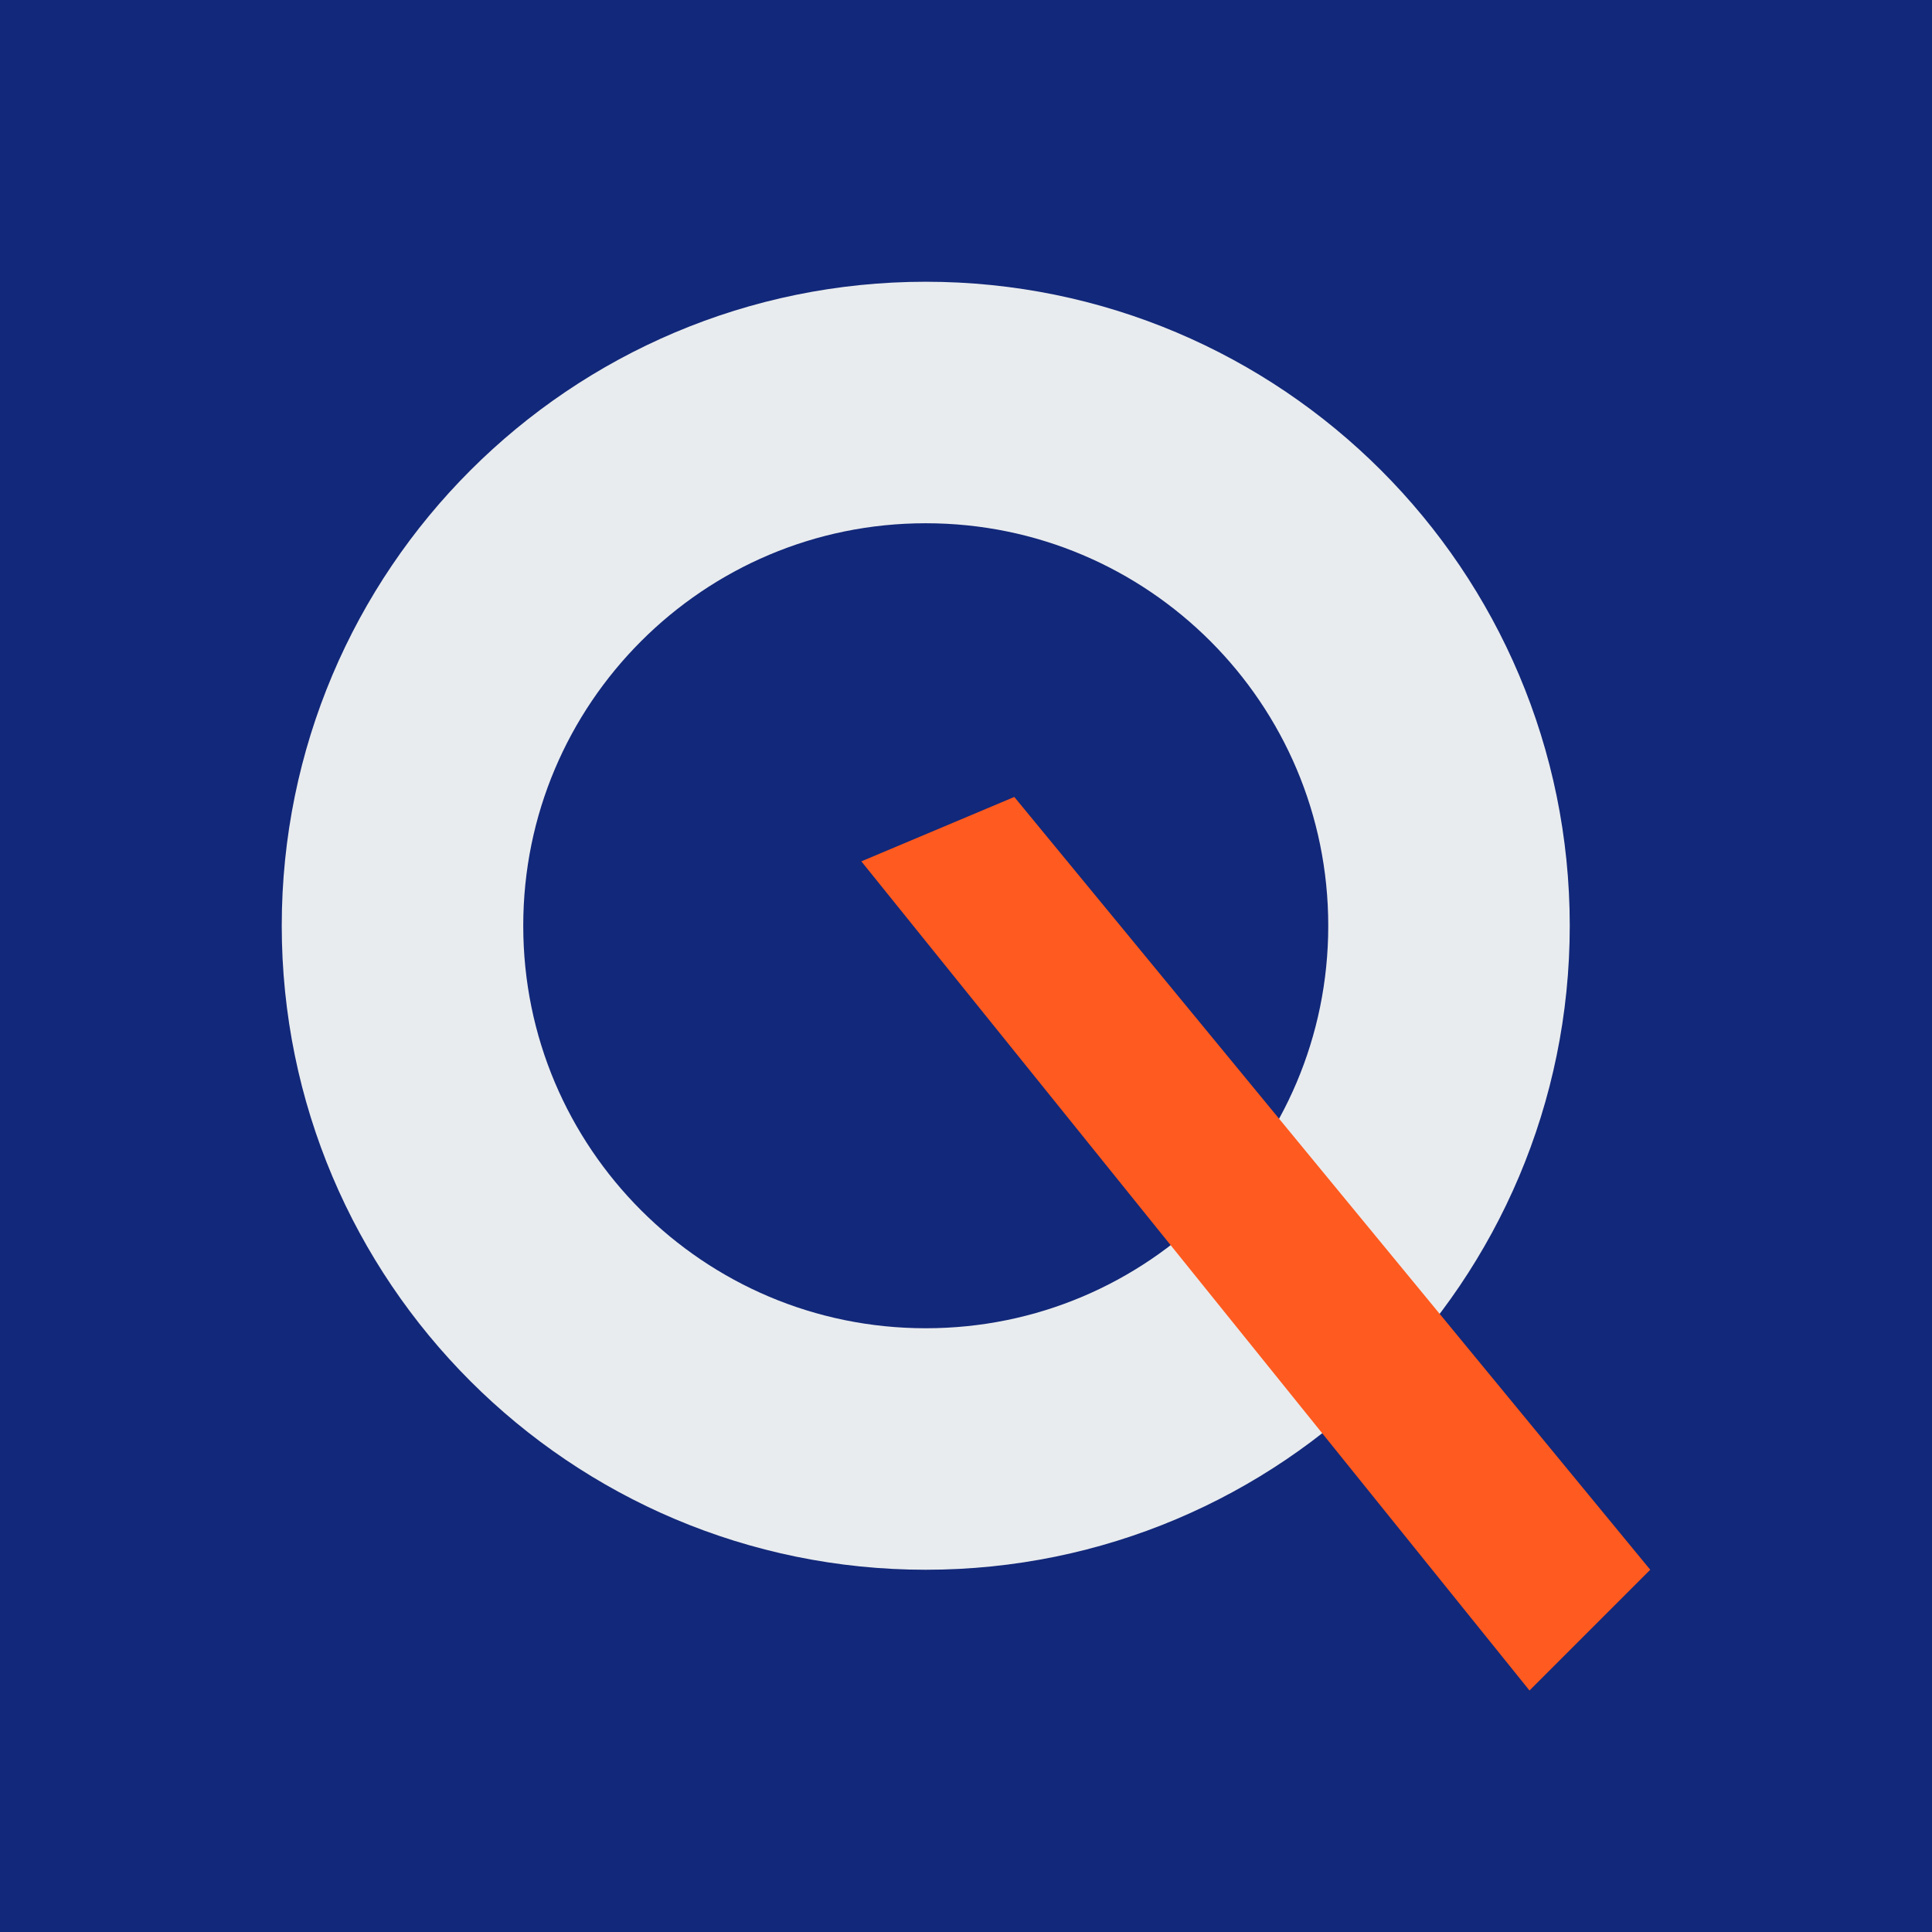
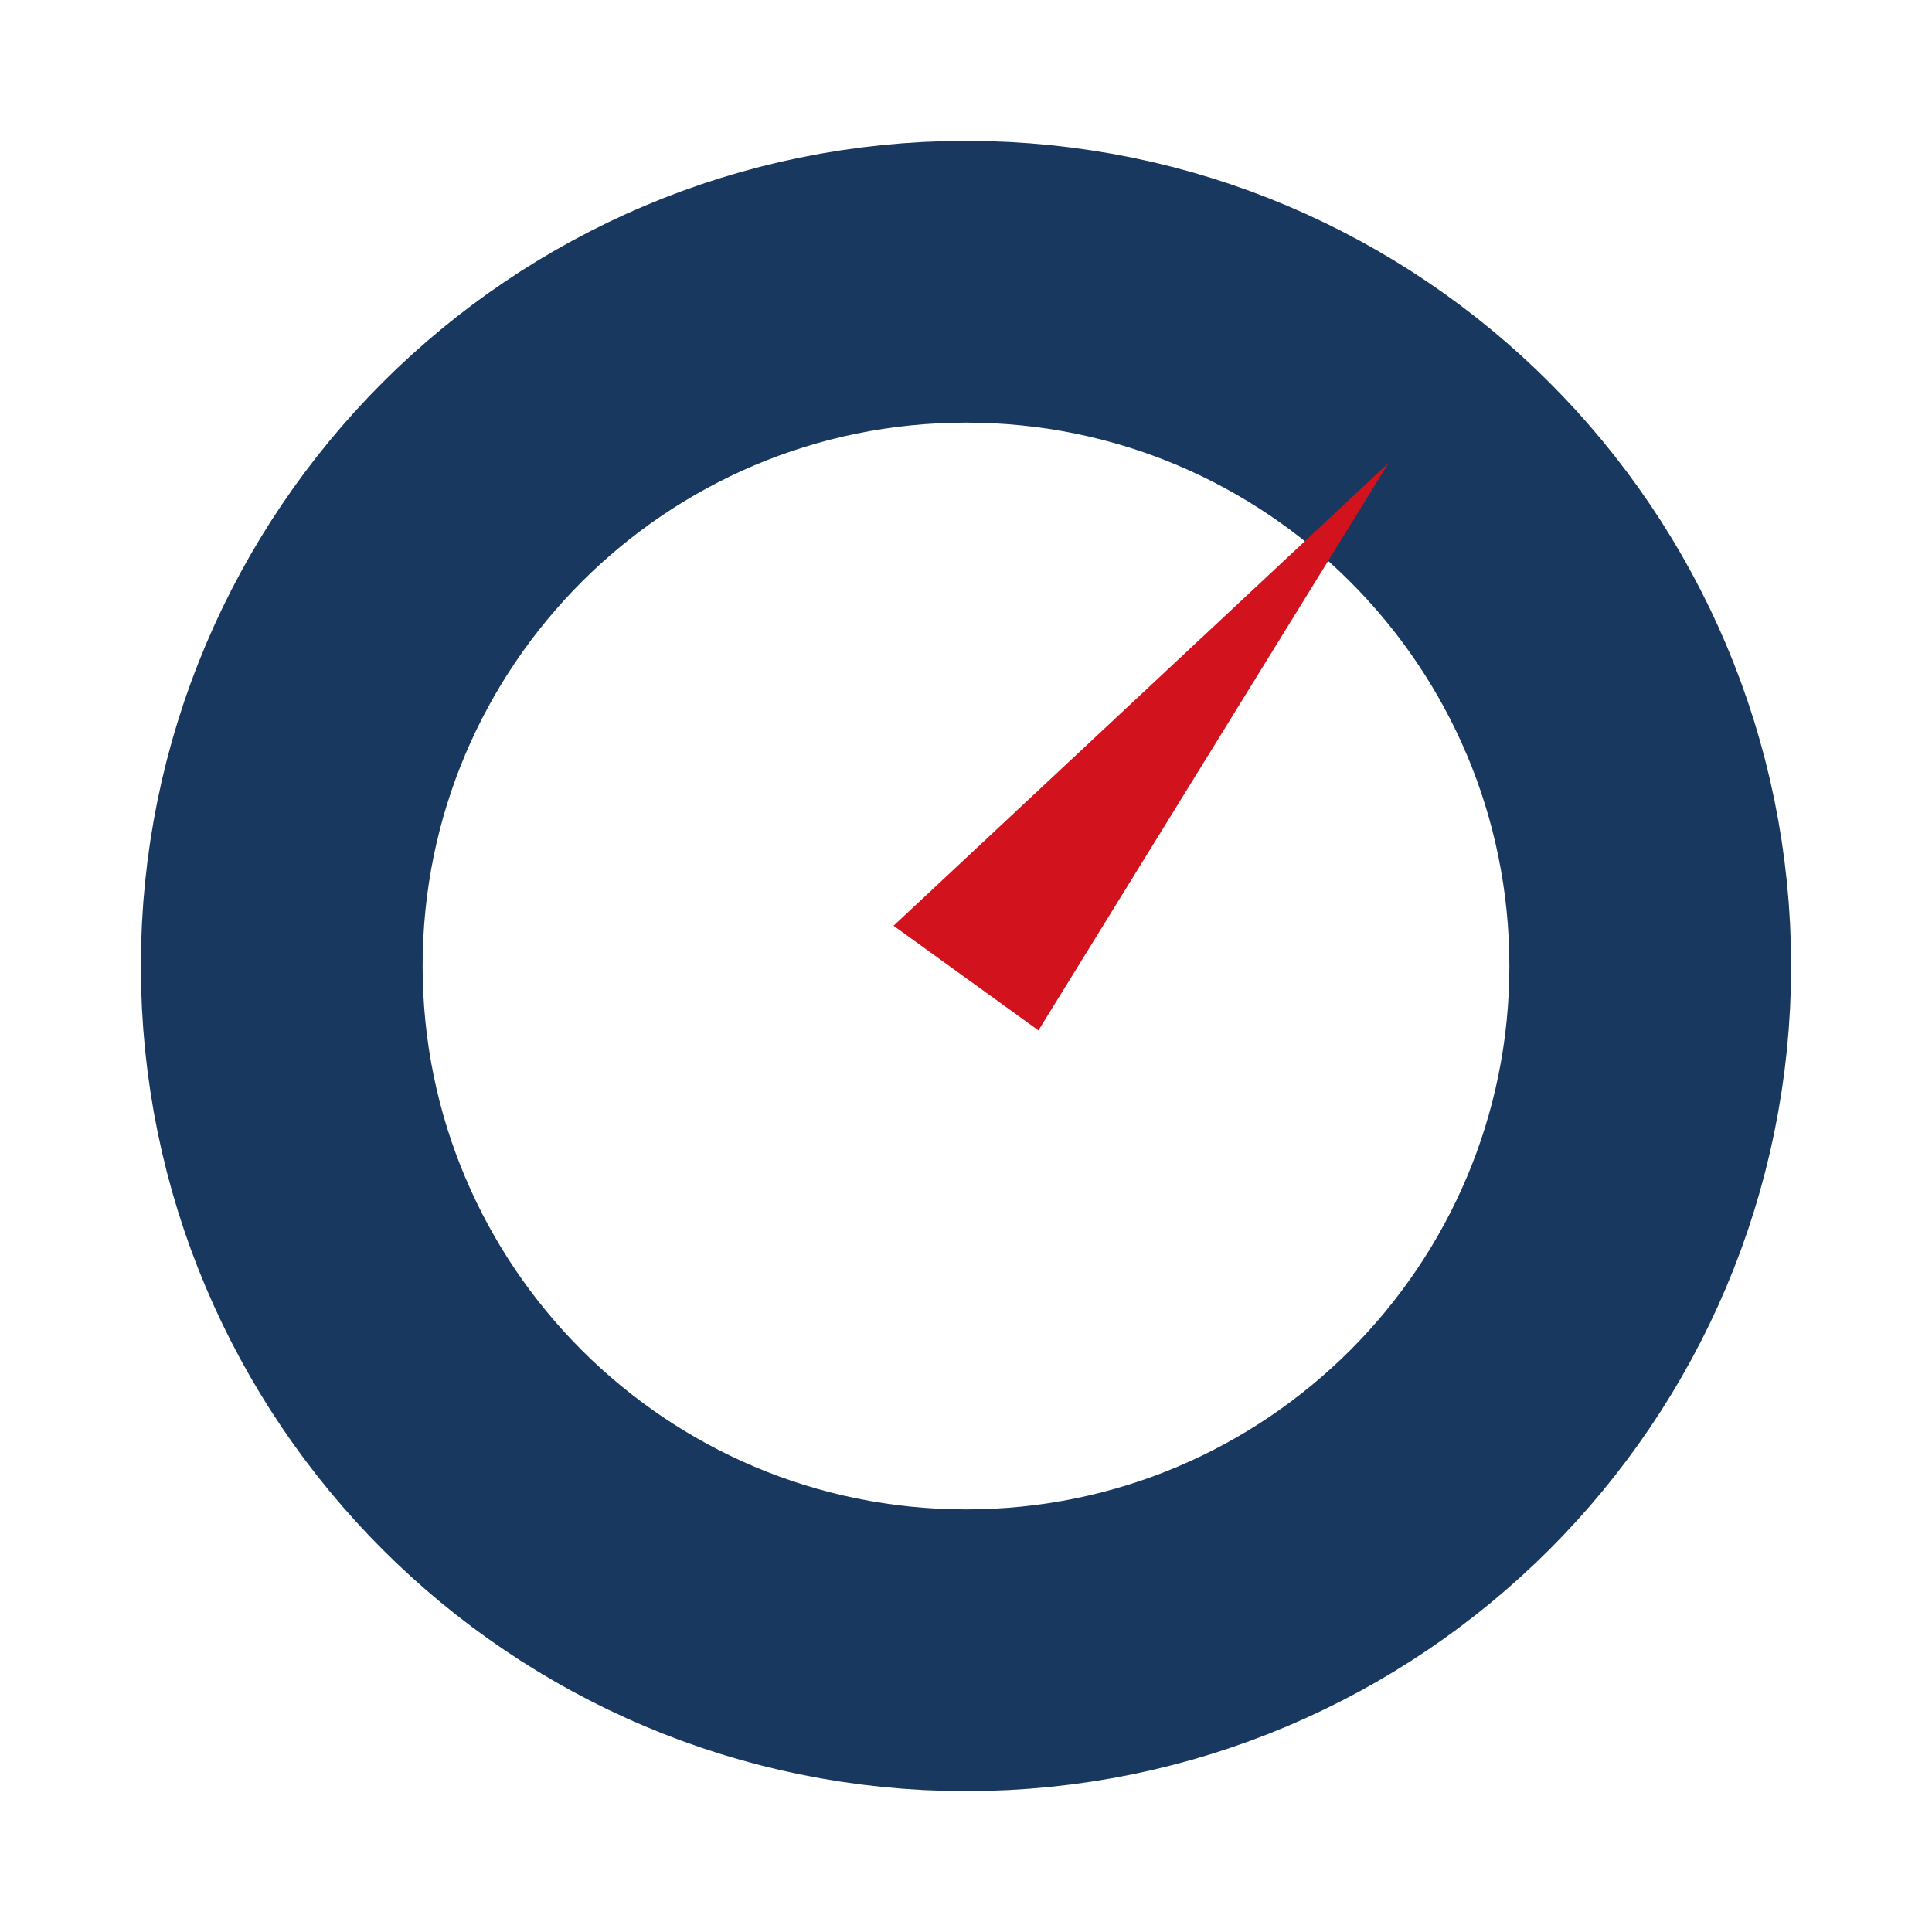
- <svg xmlns="http://www.w3.org/2000/svg" viewBox="0 0 48 48">
-   <rect width="48" height="48" fill="#12287a" />
-   <circle cx="23" cy="23" r="13" fill="none" stroke="#e9ecee" stroke-width="6" />
-   <path d="M21.4 21.4 25.2 19.8 41 39 38 42Z" fill="#ff5a1f" />
+ <svg xmlns="http://www.w3.org/2000/svg" viewBox="0 0 48 48" width="48" height="48">
+   <circle cx="24" cy="24" r="17" fill="none" stroke="#19385F" stroke-width="7" />
+   <path fill="#D2121D" d="M22.2 23 L25.8 25.6 L34.5 11.5 Z" />
</svg>
